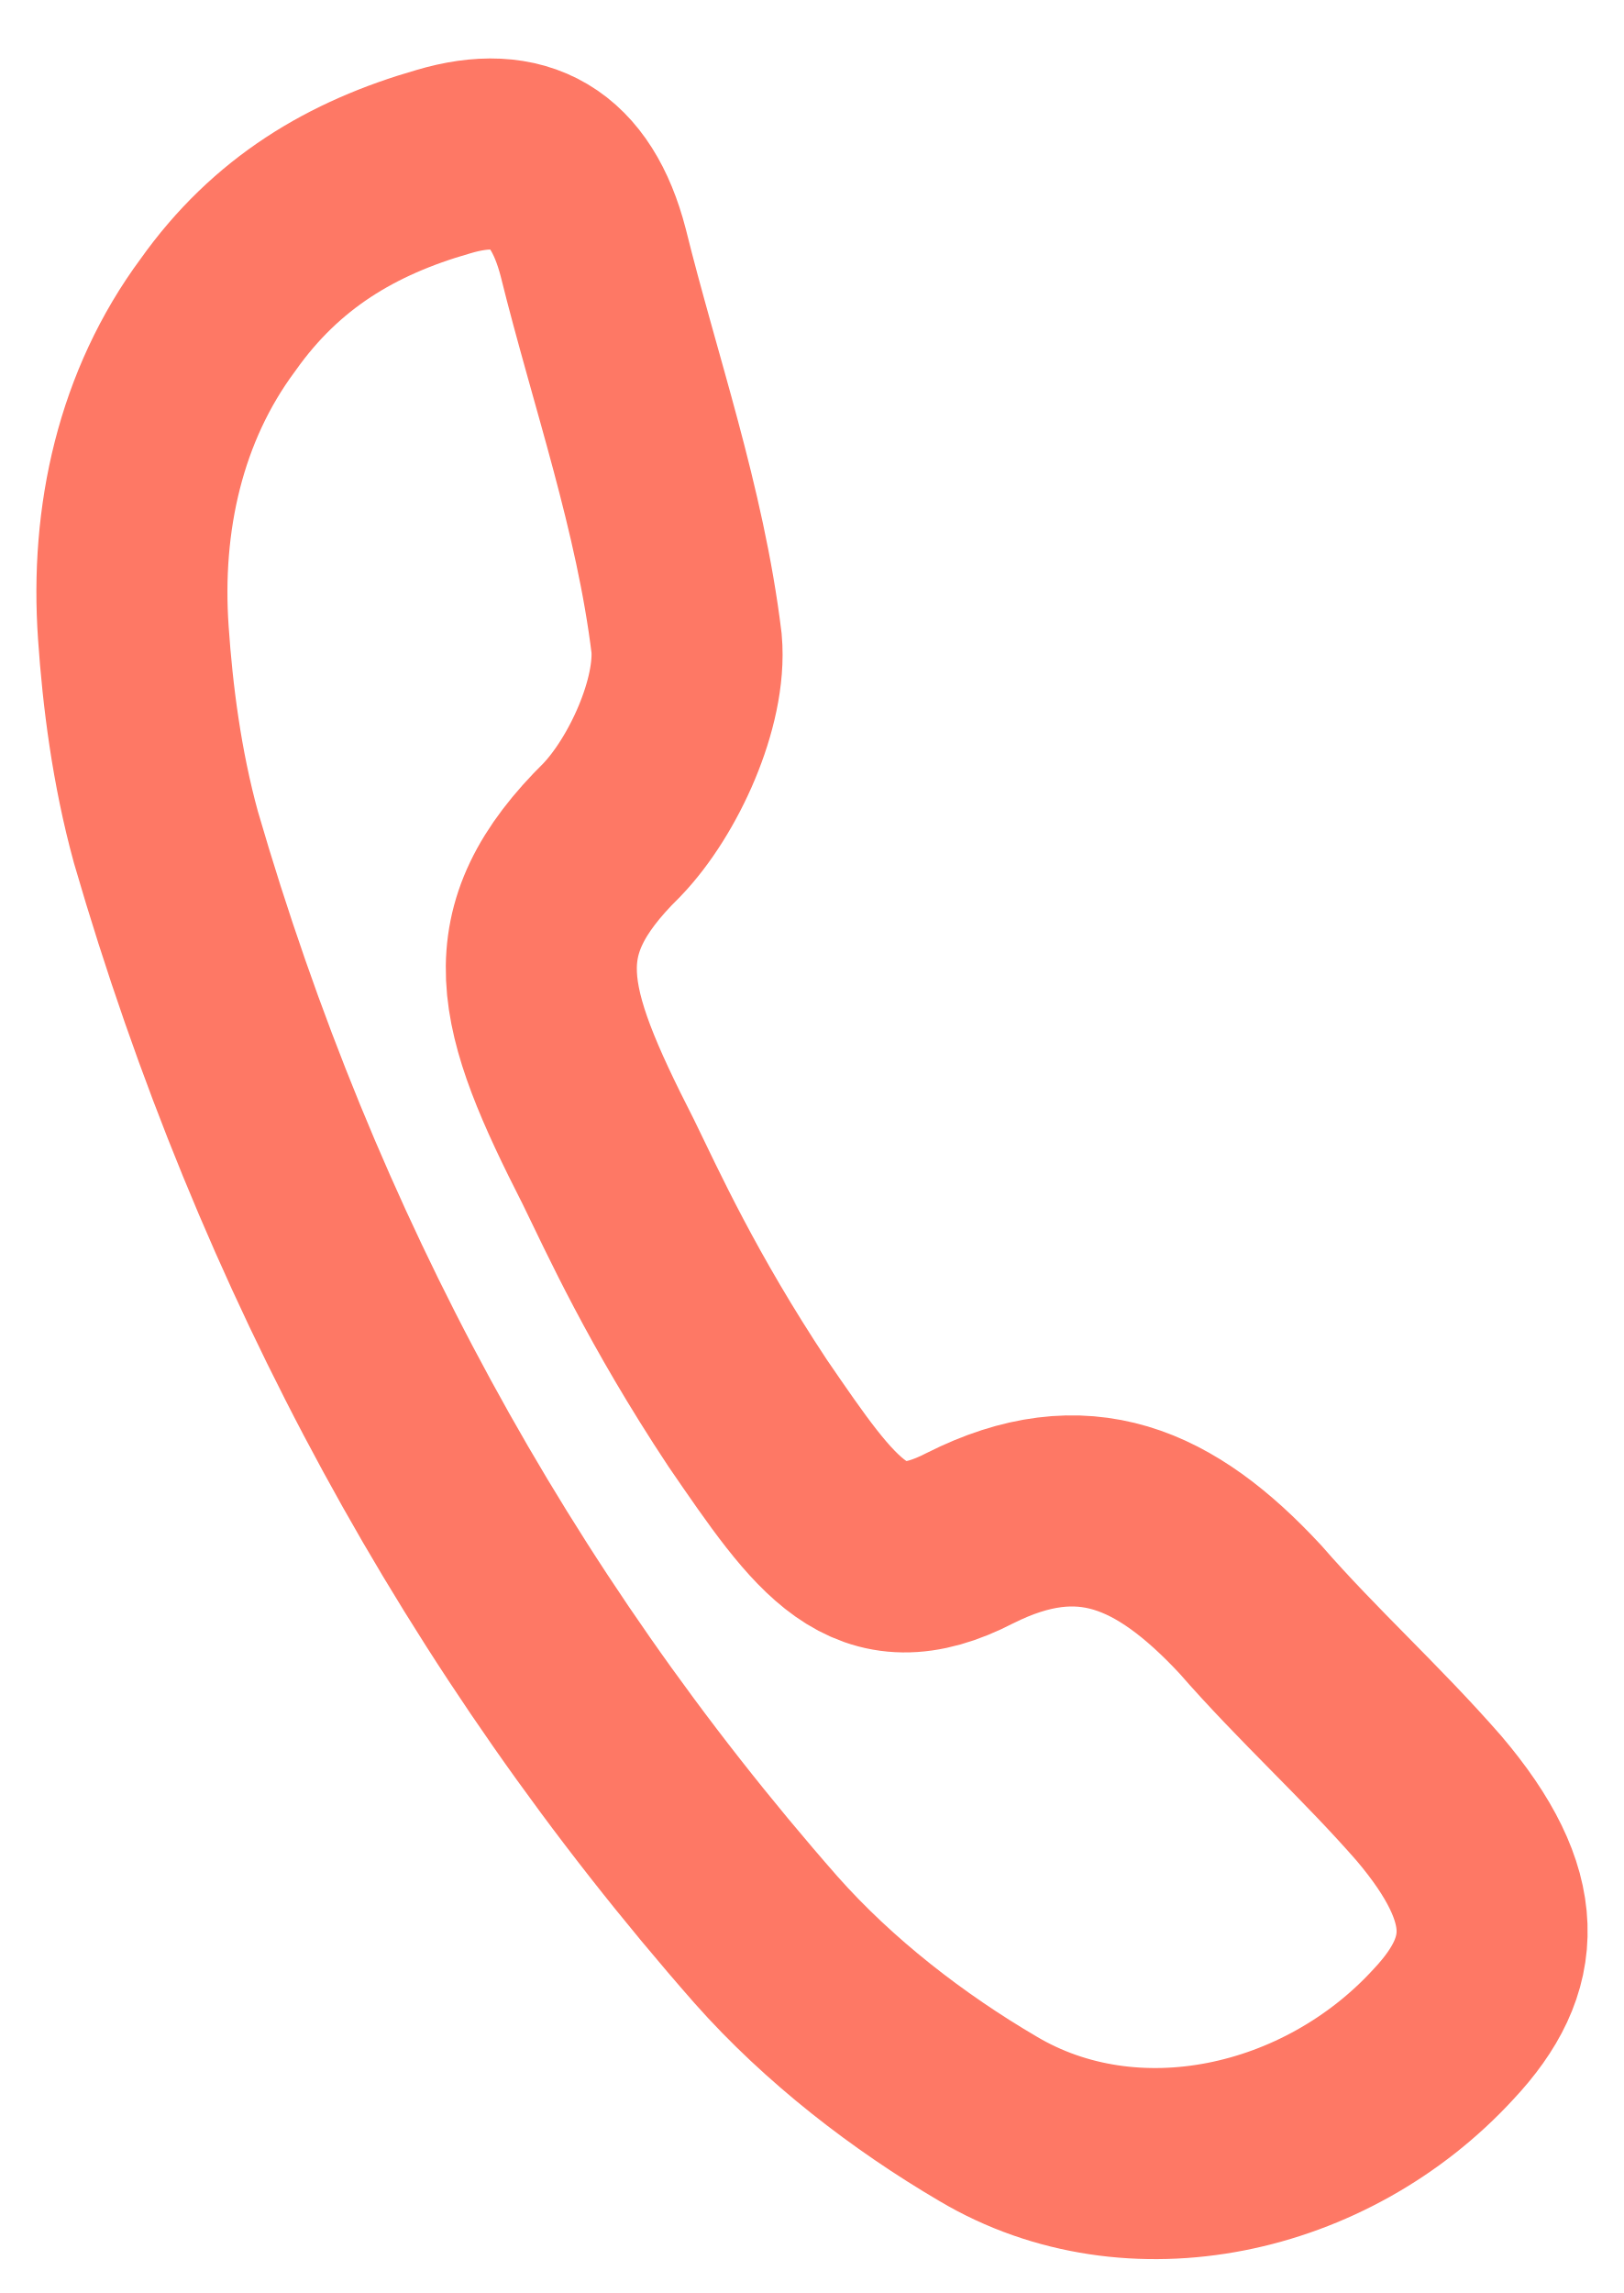
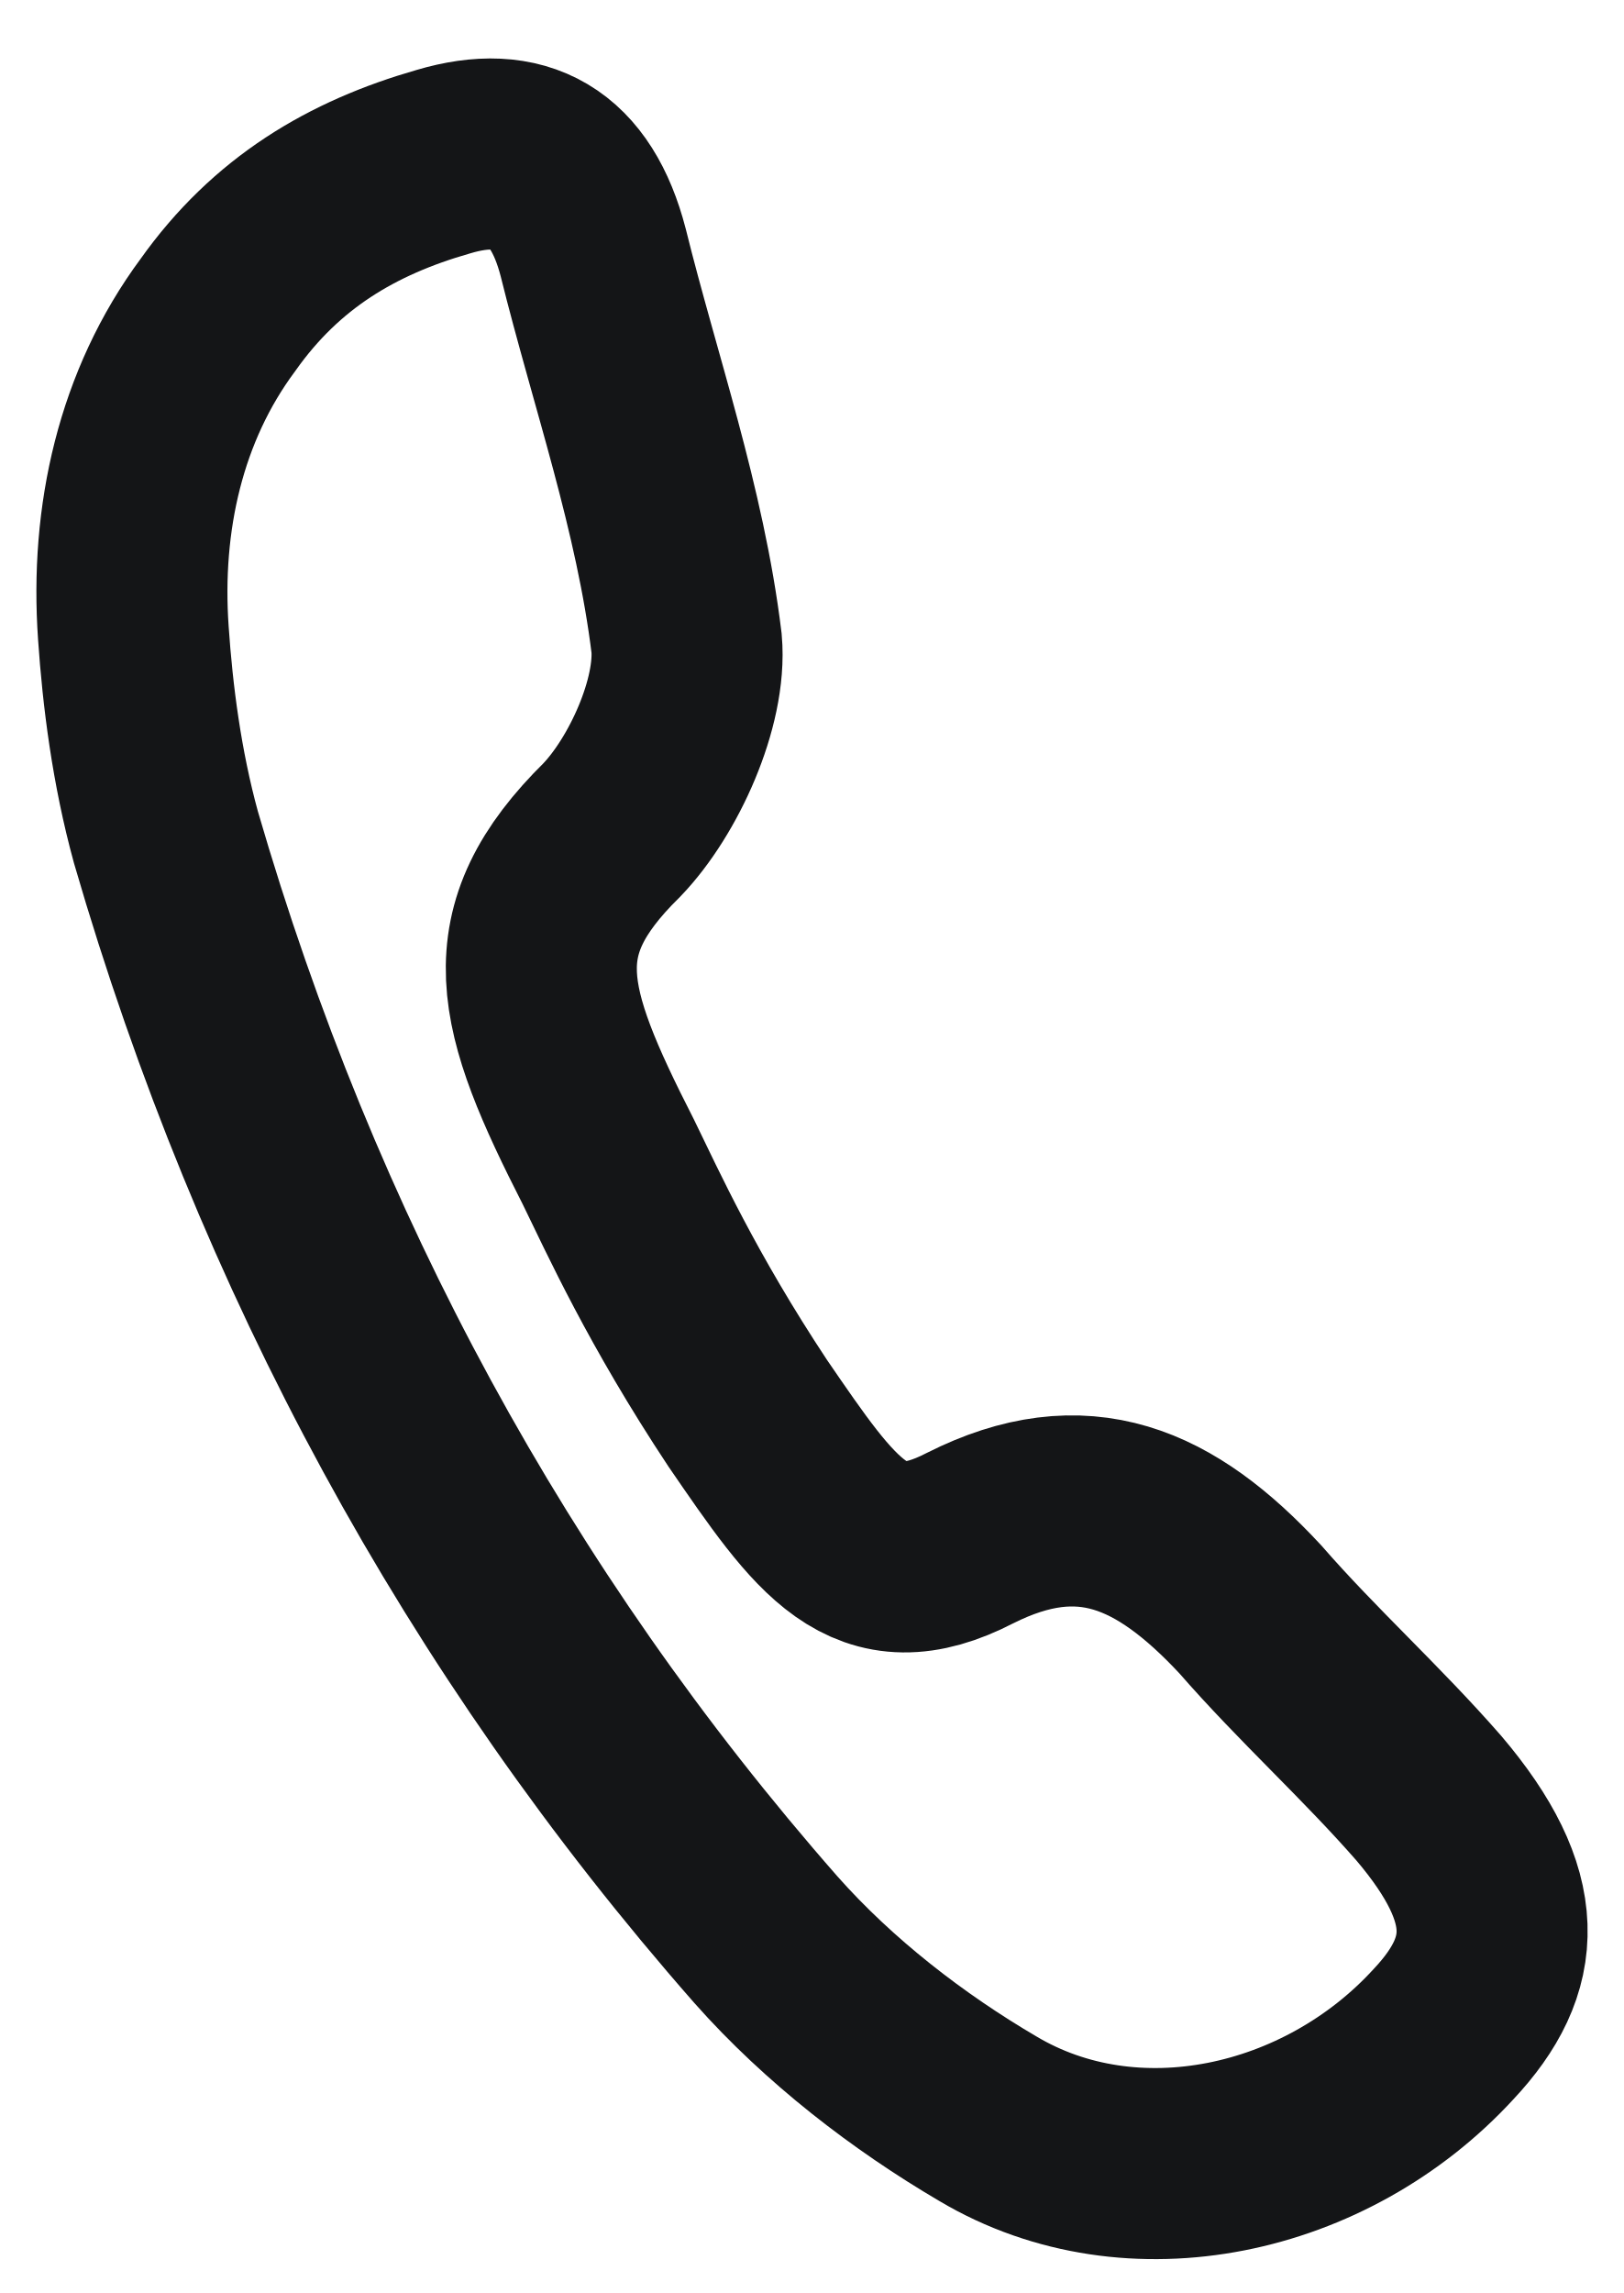
<svg xmlns="http://www.w3.org/2000/svg" width="17" height="24" viewBox="0 0 17 24" fill="none">
-   <path d="M1.396 6.624C1.312 5.426 1.577 4.246 2.281 3.297C2.891 2.436 3.685 1.966 4.642 1.692C5.449 1.452 5.977 1.746 6.21 2.642C6.542 3.982 7.016 5.322 7.188 6.734C7.242 7.355 6.841 8.233 6.406 8.686C5.316 9.759 5.542 10.54 6.37 12.164C6.626 12.688 7.034 13.593 7.828 14.792C8.656 15.999 9.094 16.647 10.157 16.098C11.337 15.504 12.198 15.886 13.089 16.844C13.693 17.537 14.357 18.132 14.961 18.824C15.834 19.854 15.795 20.564 15.112 21.291C13.883 22.631 11.854 23.074 10.344 22.177C9.51 21.688 8.68 21.049 8.019 20.303C5.104 16.983 3.003 13.121 1.737 8.763C1.535 8.027 1.441 7.281 1.396 6.624Z" stroke="#FE7865" stroke-width="2" stroke-miterlimit="10" />
+   <path d="M1.396 6.624C1.312 5.426 1.577 4.246 2.281 3.297C2.891 2.436 3.685 1.966 4.642 1.692C5.449 1.452 5.977 1.746 6.21 2.642C6.542 3.982 7.016 5.322 7.188 6.734C7.242 7.355 6.841 8.233 6.406 8.686C5.316 9.759 5.542 10.54 6.37 12.164C6.626 12.688 7.034 13.593 7.828 14.792C8.656 15.999 9.094 16.647 10.157 16.098C11.337 15.504 12.198 15.886 13.089 16.844C13.693 17.537 14.357 18.132 14.961 18.824C15.834 19.854 15.795 20.564 15.112 21.291C13.883 22.631 11.854 23.074 10.344 22.177C9.51 21.688 8.68 21.049 8.019 20.303C5.104 16.983 3.003 13.121 1.737 8.763C1.535 8.027 1.441 7.281 1.396 6.624Z" stroke="#141517" stroke-width="2" stroke-miterlimit="10" fill="transparent" />
</svg>
